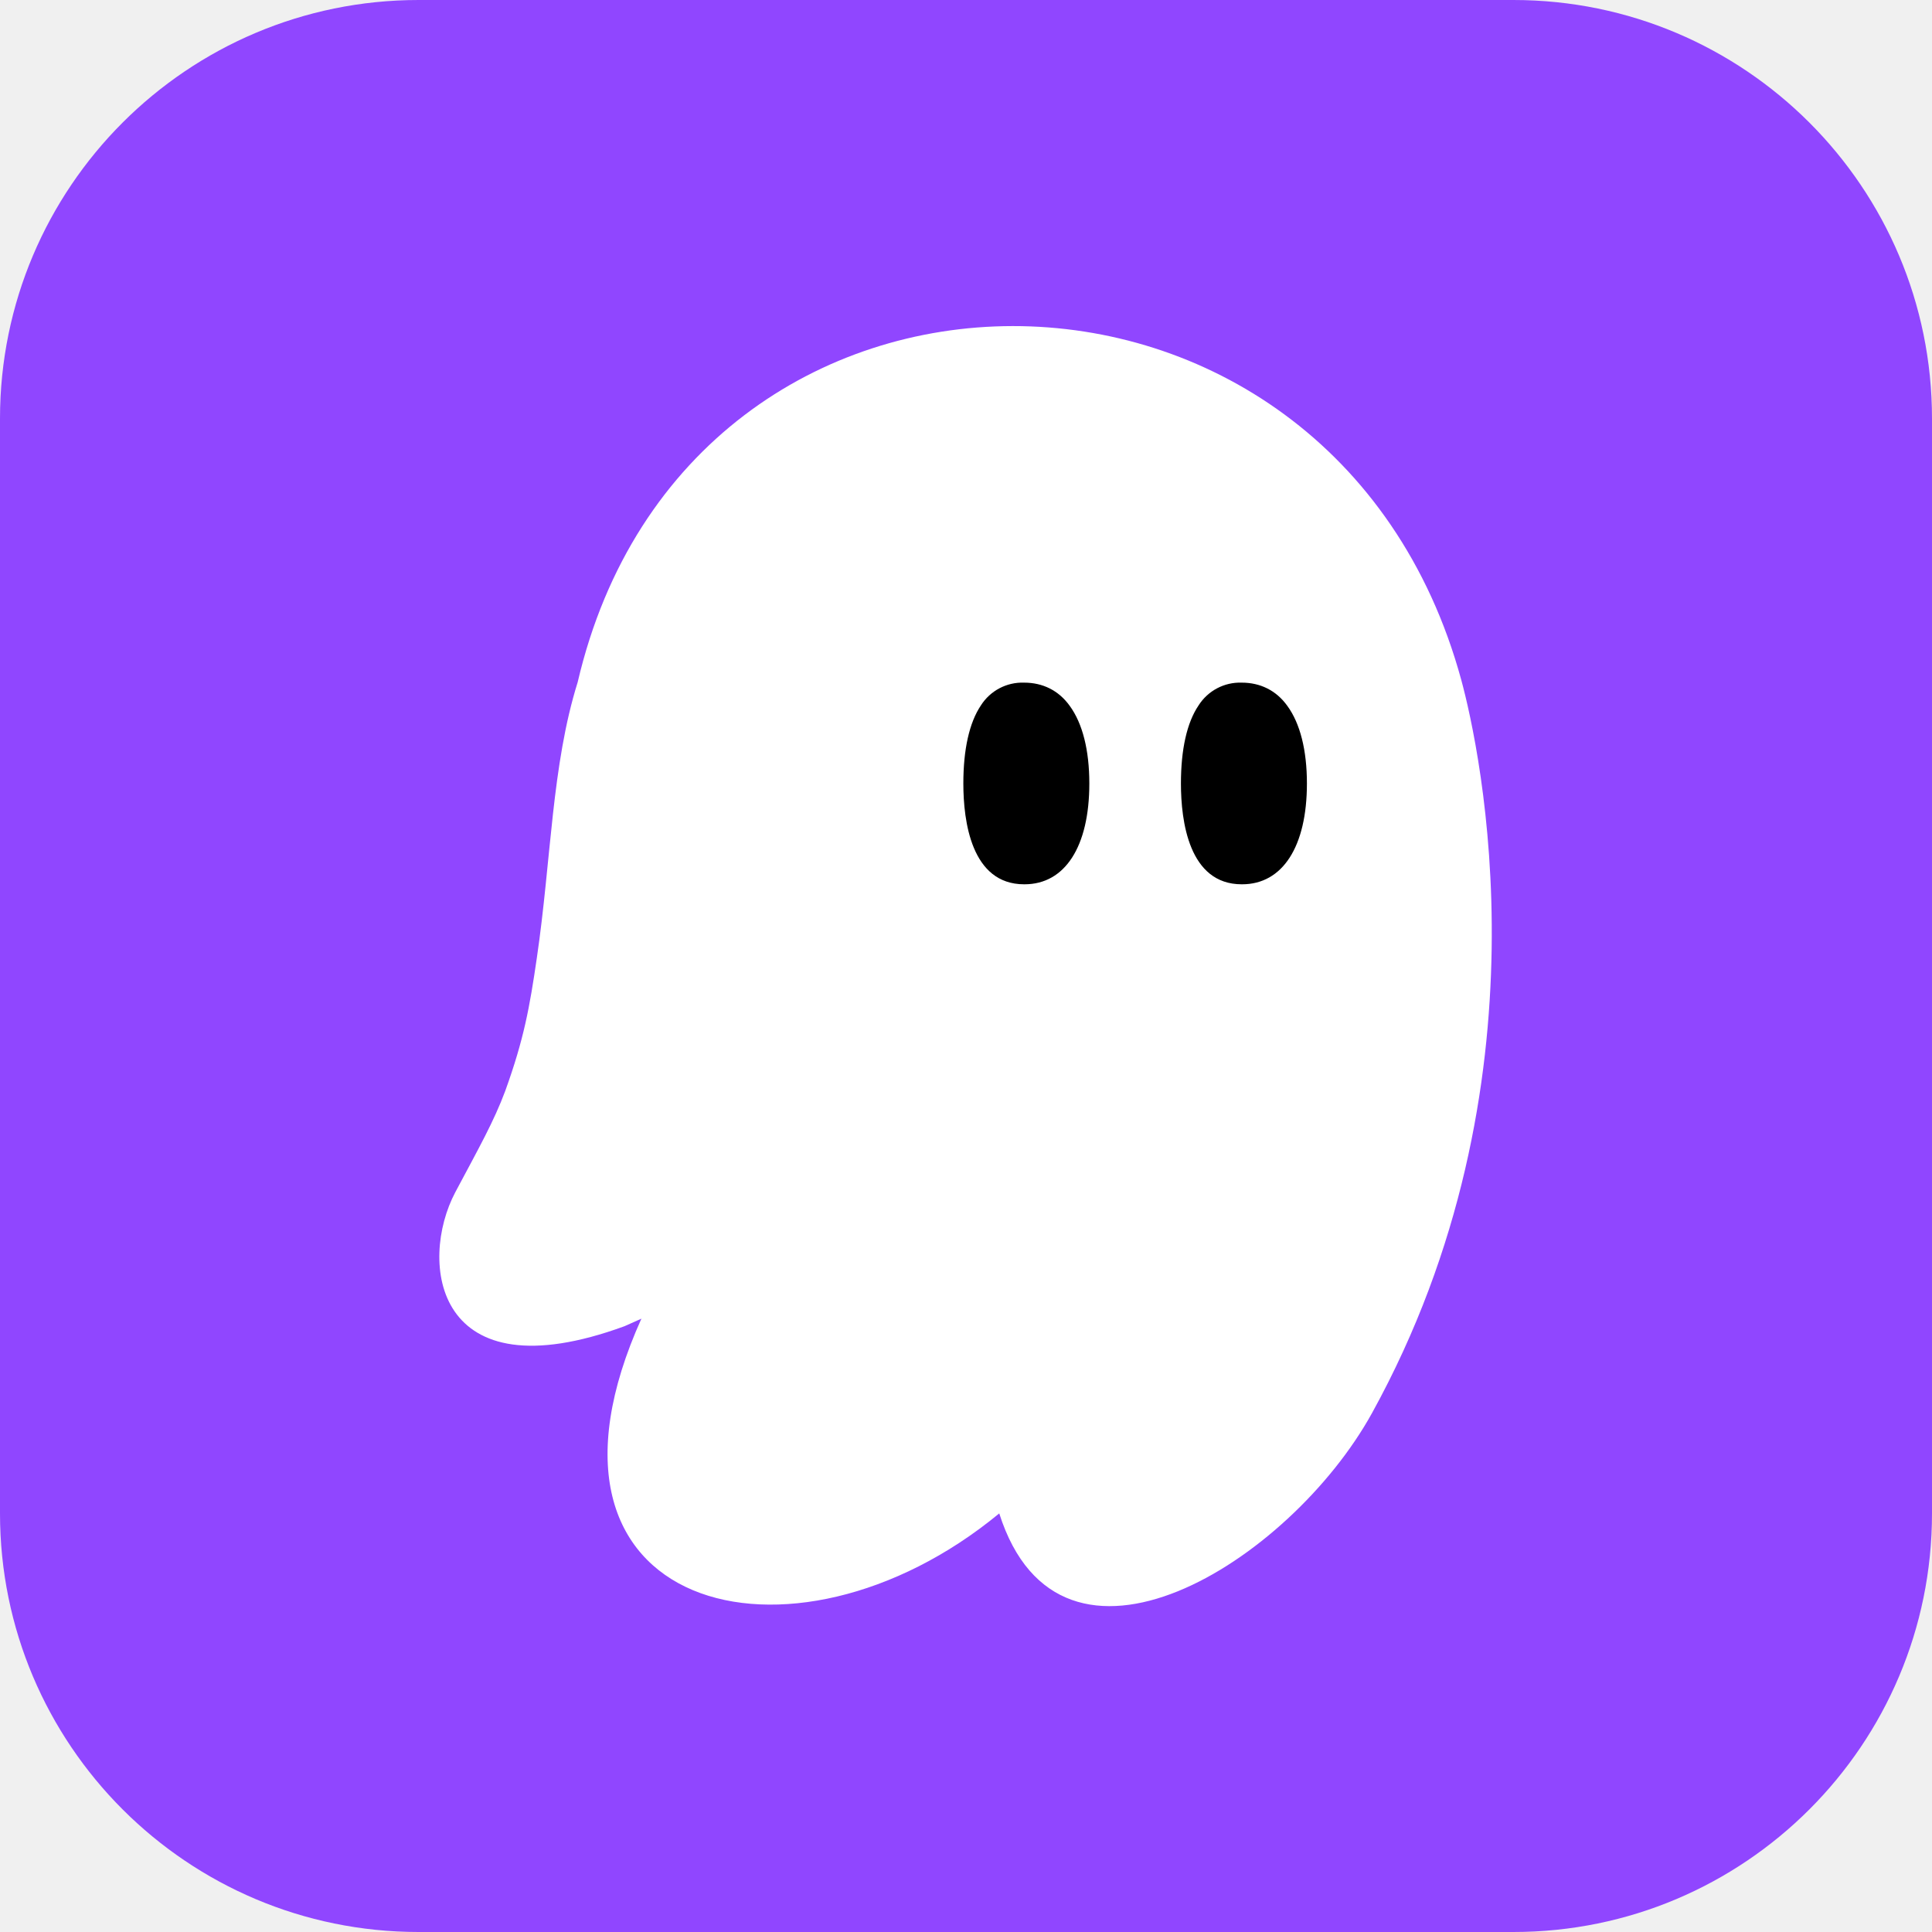
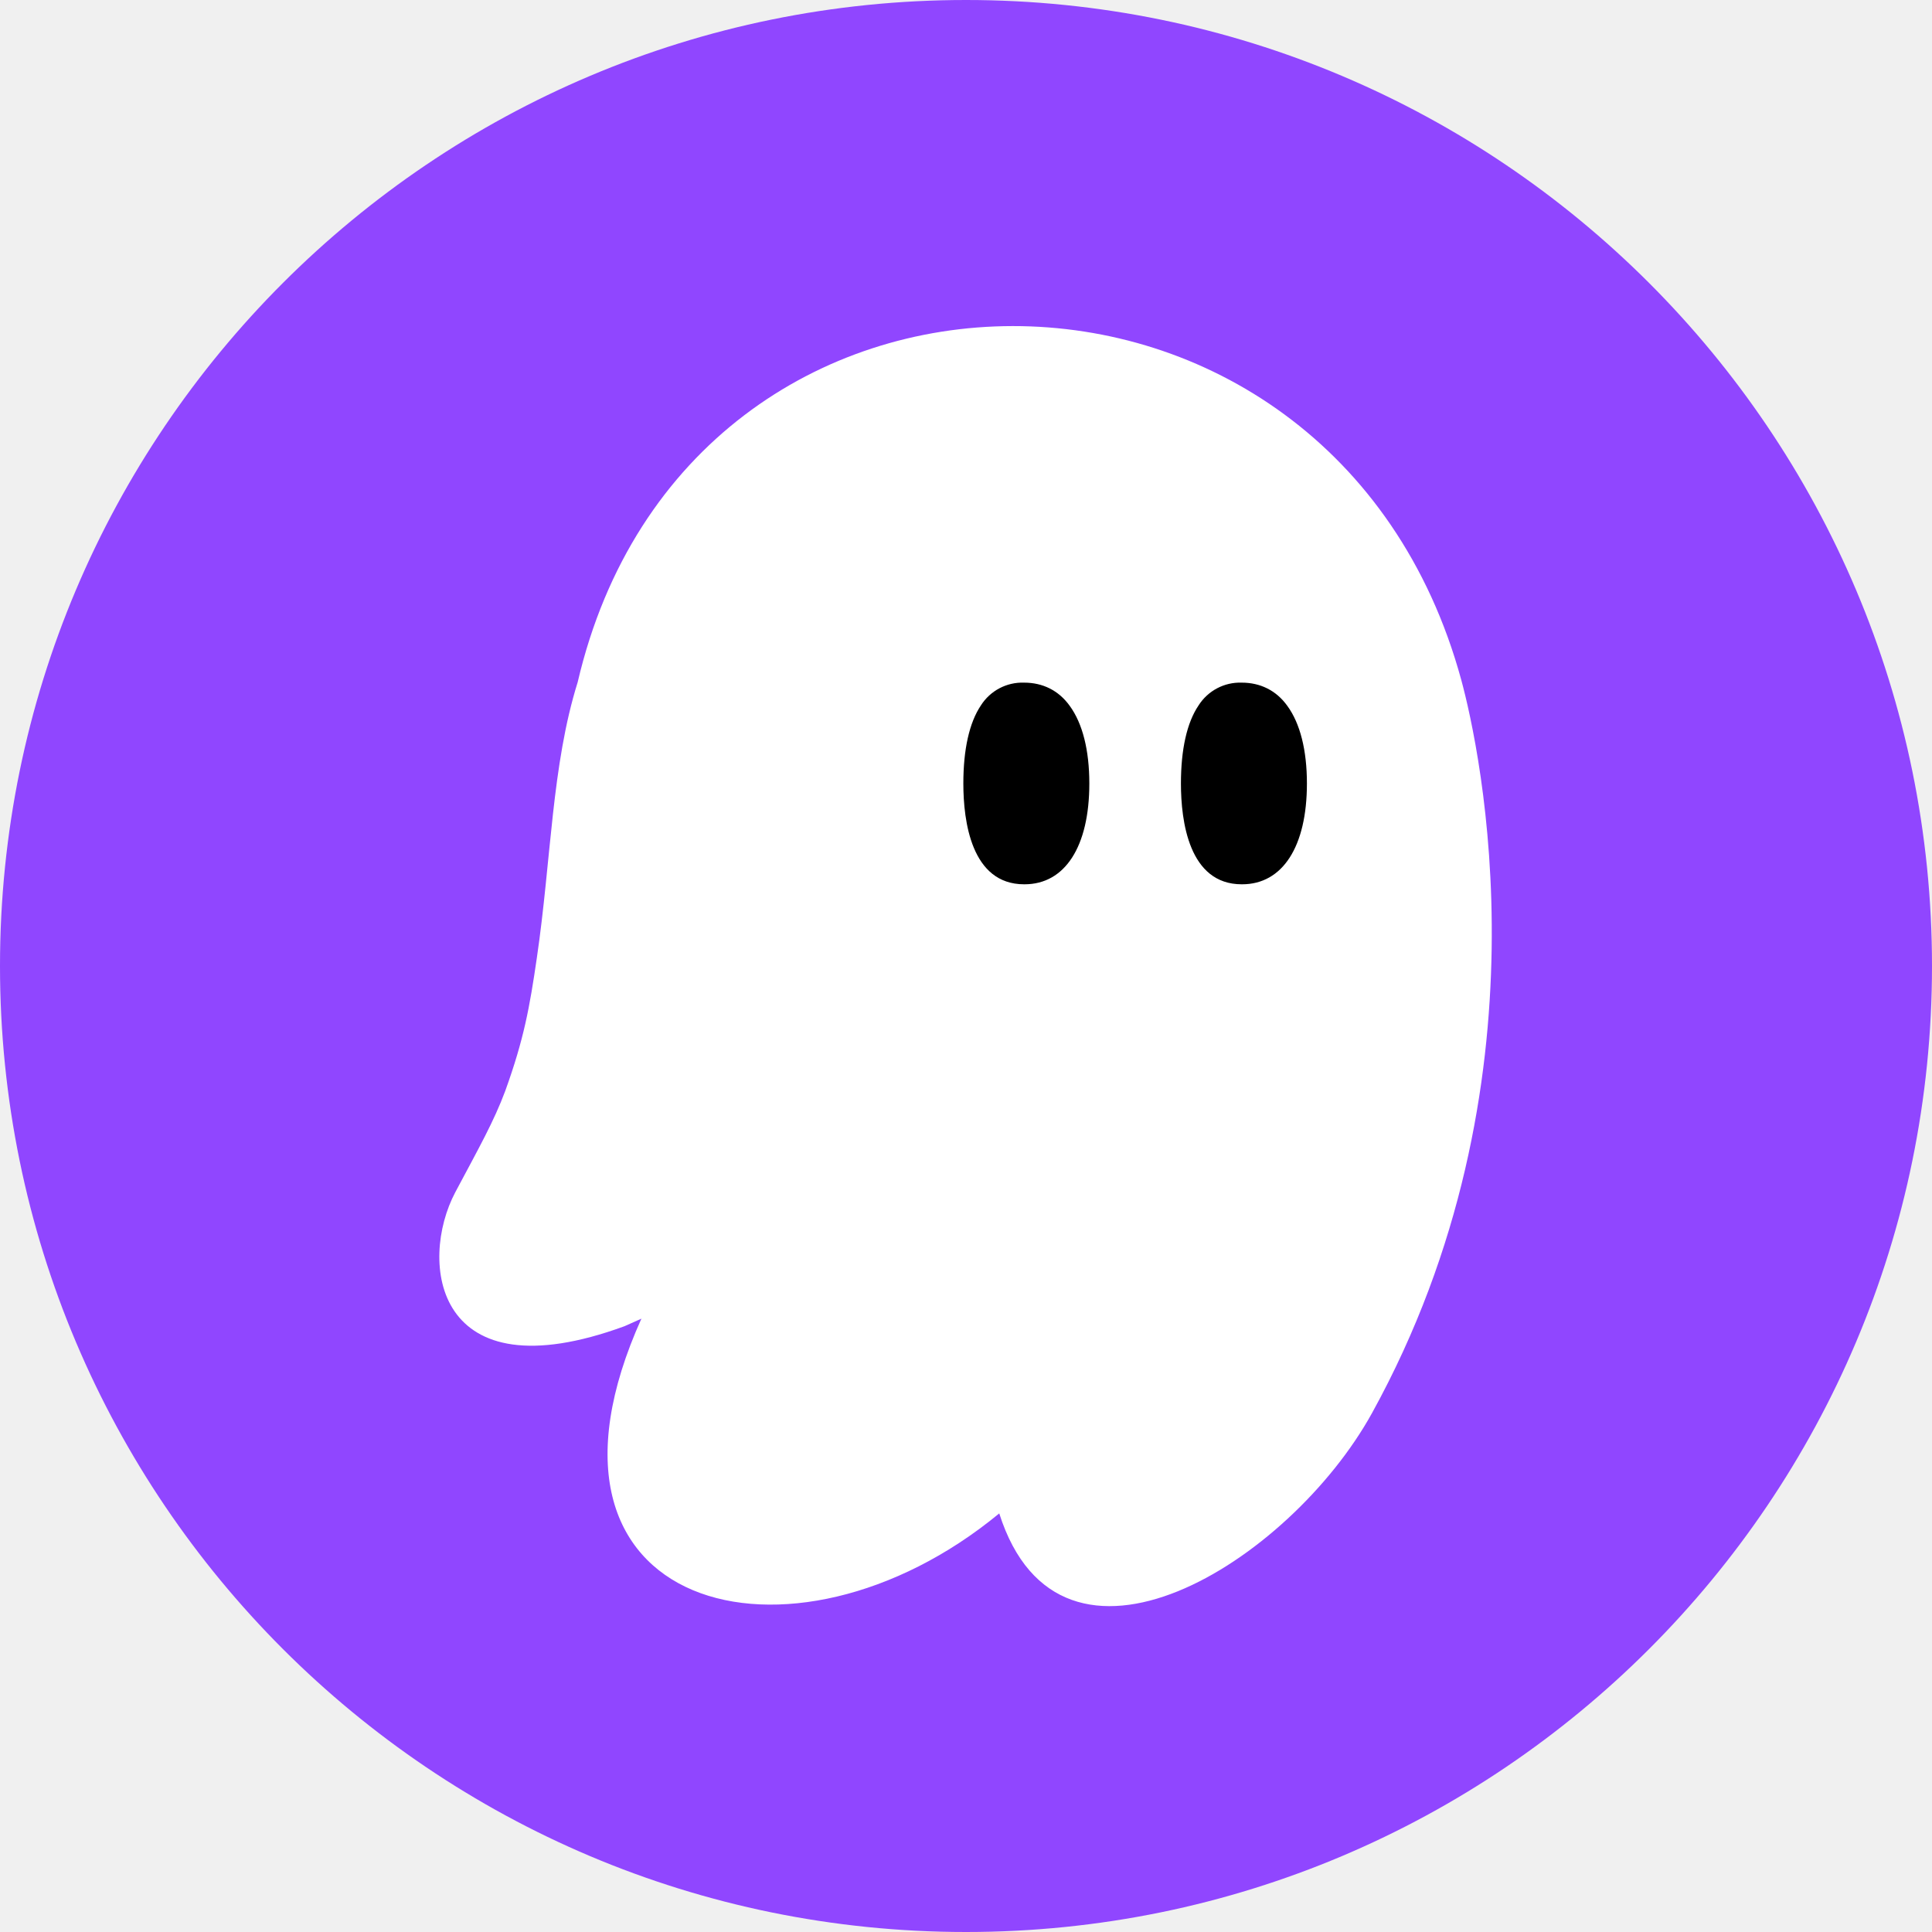
<svg xmlns="http://www.w3.org/2000/svg" viewBox="0 0 24 24">
-   <path d="M18.8 0H5.2A5.2 5.2 0 000 5.2v13.6A5.2 5.2 0 005.2 24h13.6a5.2 5.2 0 005.2-5.2V5.2A5.2 5.2 0 0018.8 0z" fill="#9046FF" />
+   <circle cx="12" cy="12" r="12" fill="#9046FF" />
  <path d="M7.97 16.376c-1.644 3.642 1.86 4.556 4.443 2.424.76 2.39 3.608.607 4.631-1.247 2.251-4.084 1.342-8.249 1.108-9.108-1.6-5.859-9.6-5.869-10.976.03-.323 1.033-.328 2.206-.507 3.423-.09.617-.16 1.009-.393 1.655-.139.373-.323.7-.62 1.257-.458.865-.264 2.53 2.101 1.665l.224-.1h-.01l-.001.001z" fill="#fff" />
  <path d="M12.722 10.985c-.656 0-.755-.785-.755-1.252 0-.423.074-.756.218-.97a.61.61 0 01.537-.283c.229 0 .428.095.567.289.159.218.243.55.243.964 0 .785-.303 1.252-.805 1.252h-.005zm2.703 0c-.656 0-.755-.785-.755-1.252 0-.423.074-.756.219-.97a.61.61 0 01.536-.283c.229 0 .428.095.567.289.159.218.243.55.243.964 0 .785-.303 1.252-.805 1.252h-.005z" fill="#000" />
</svg>
